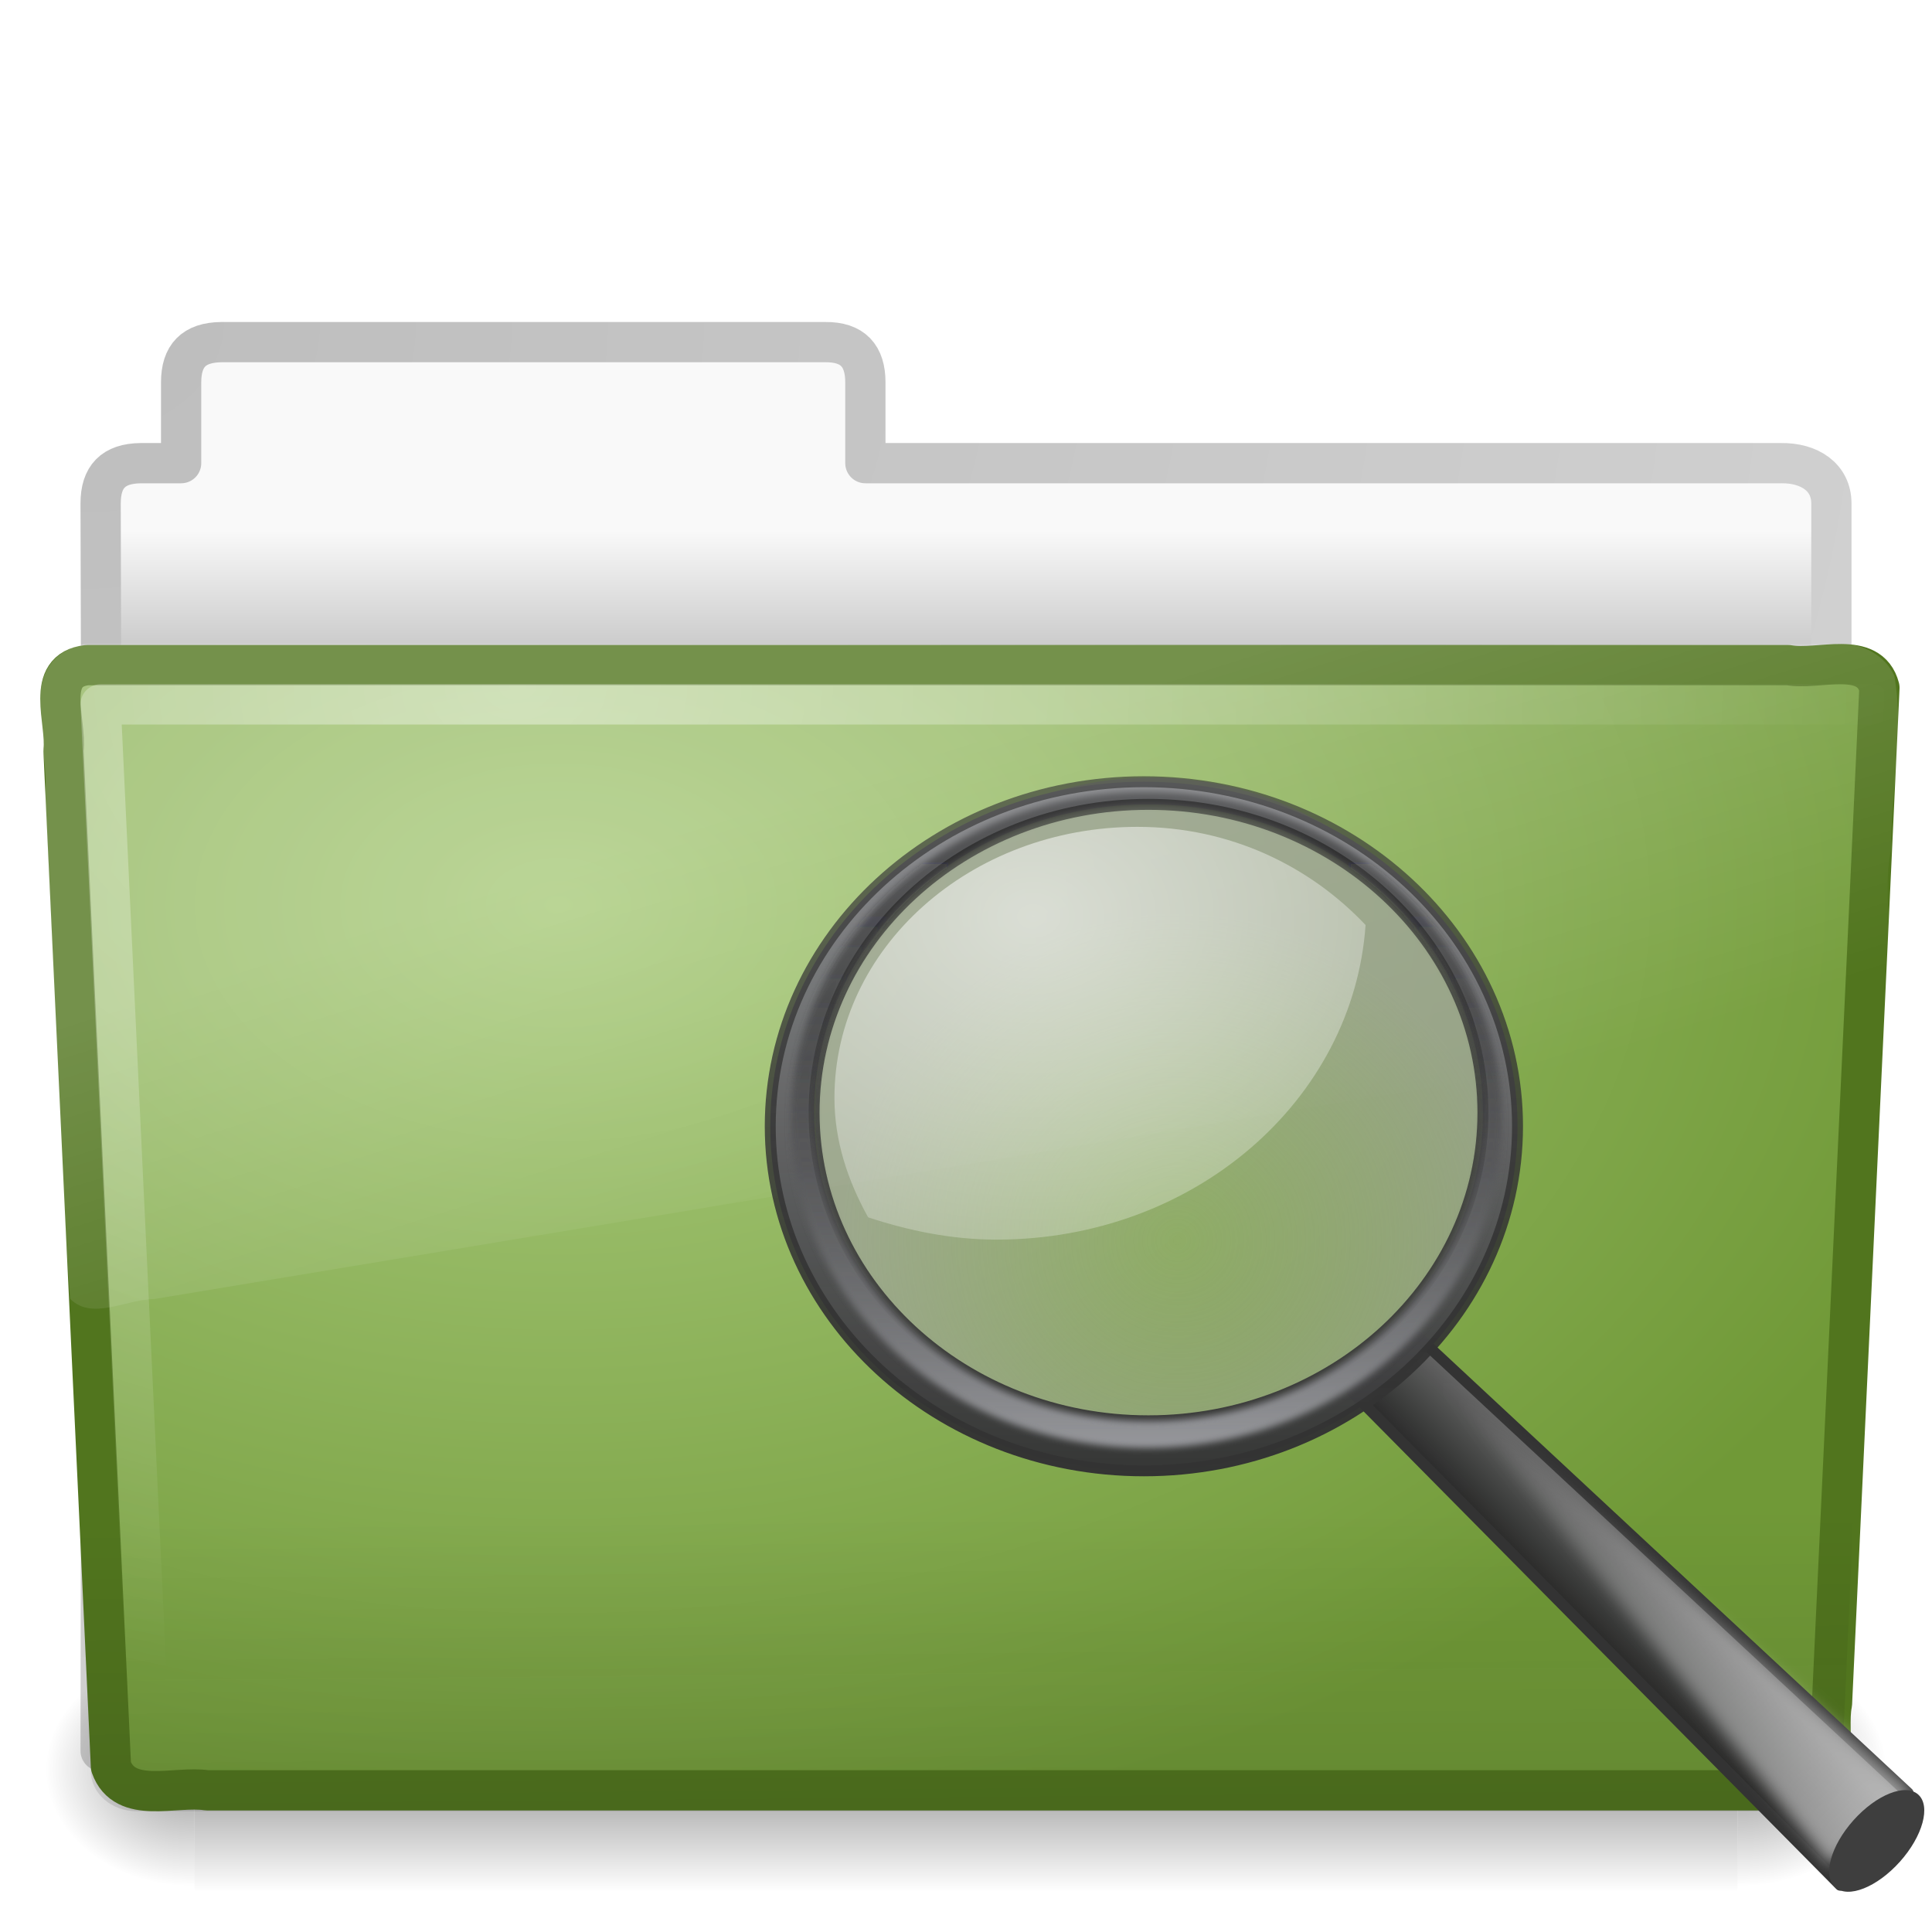
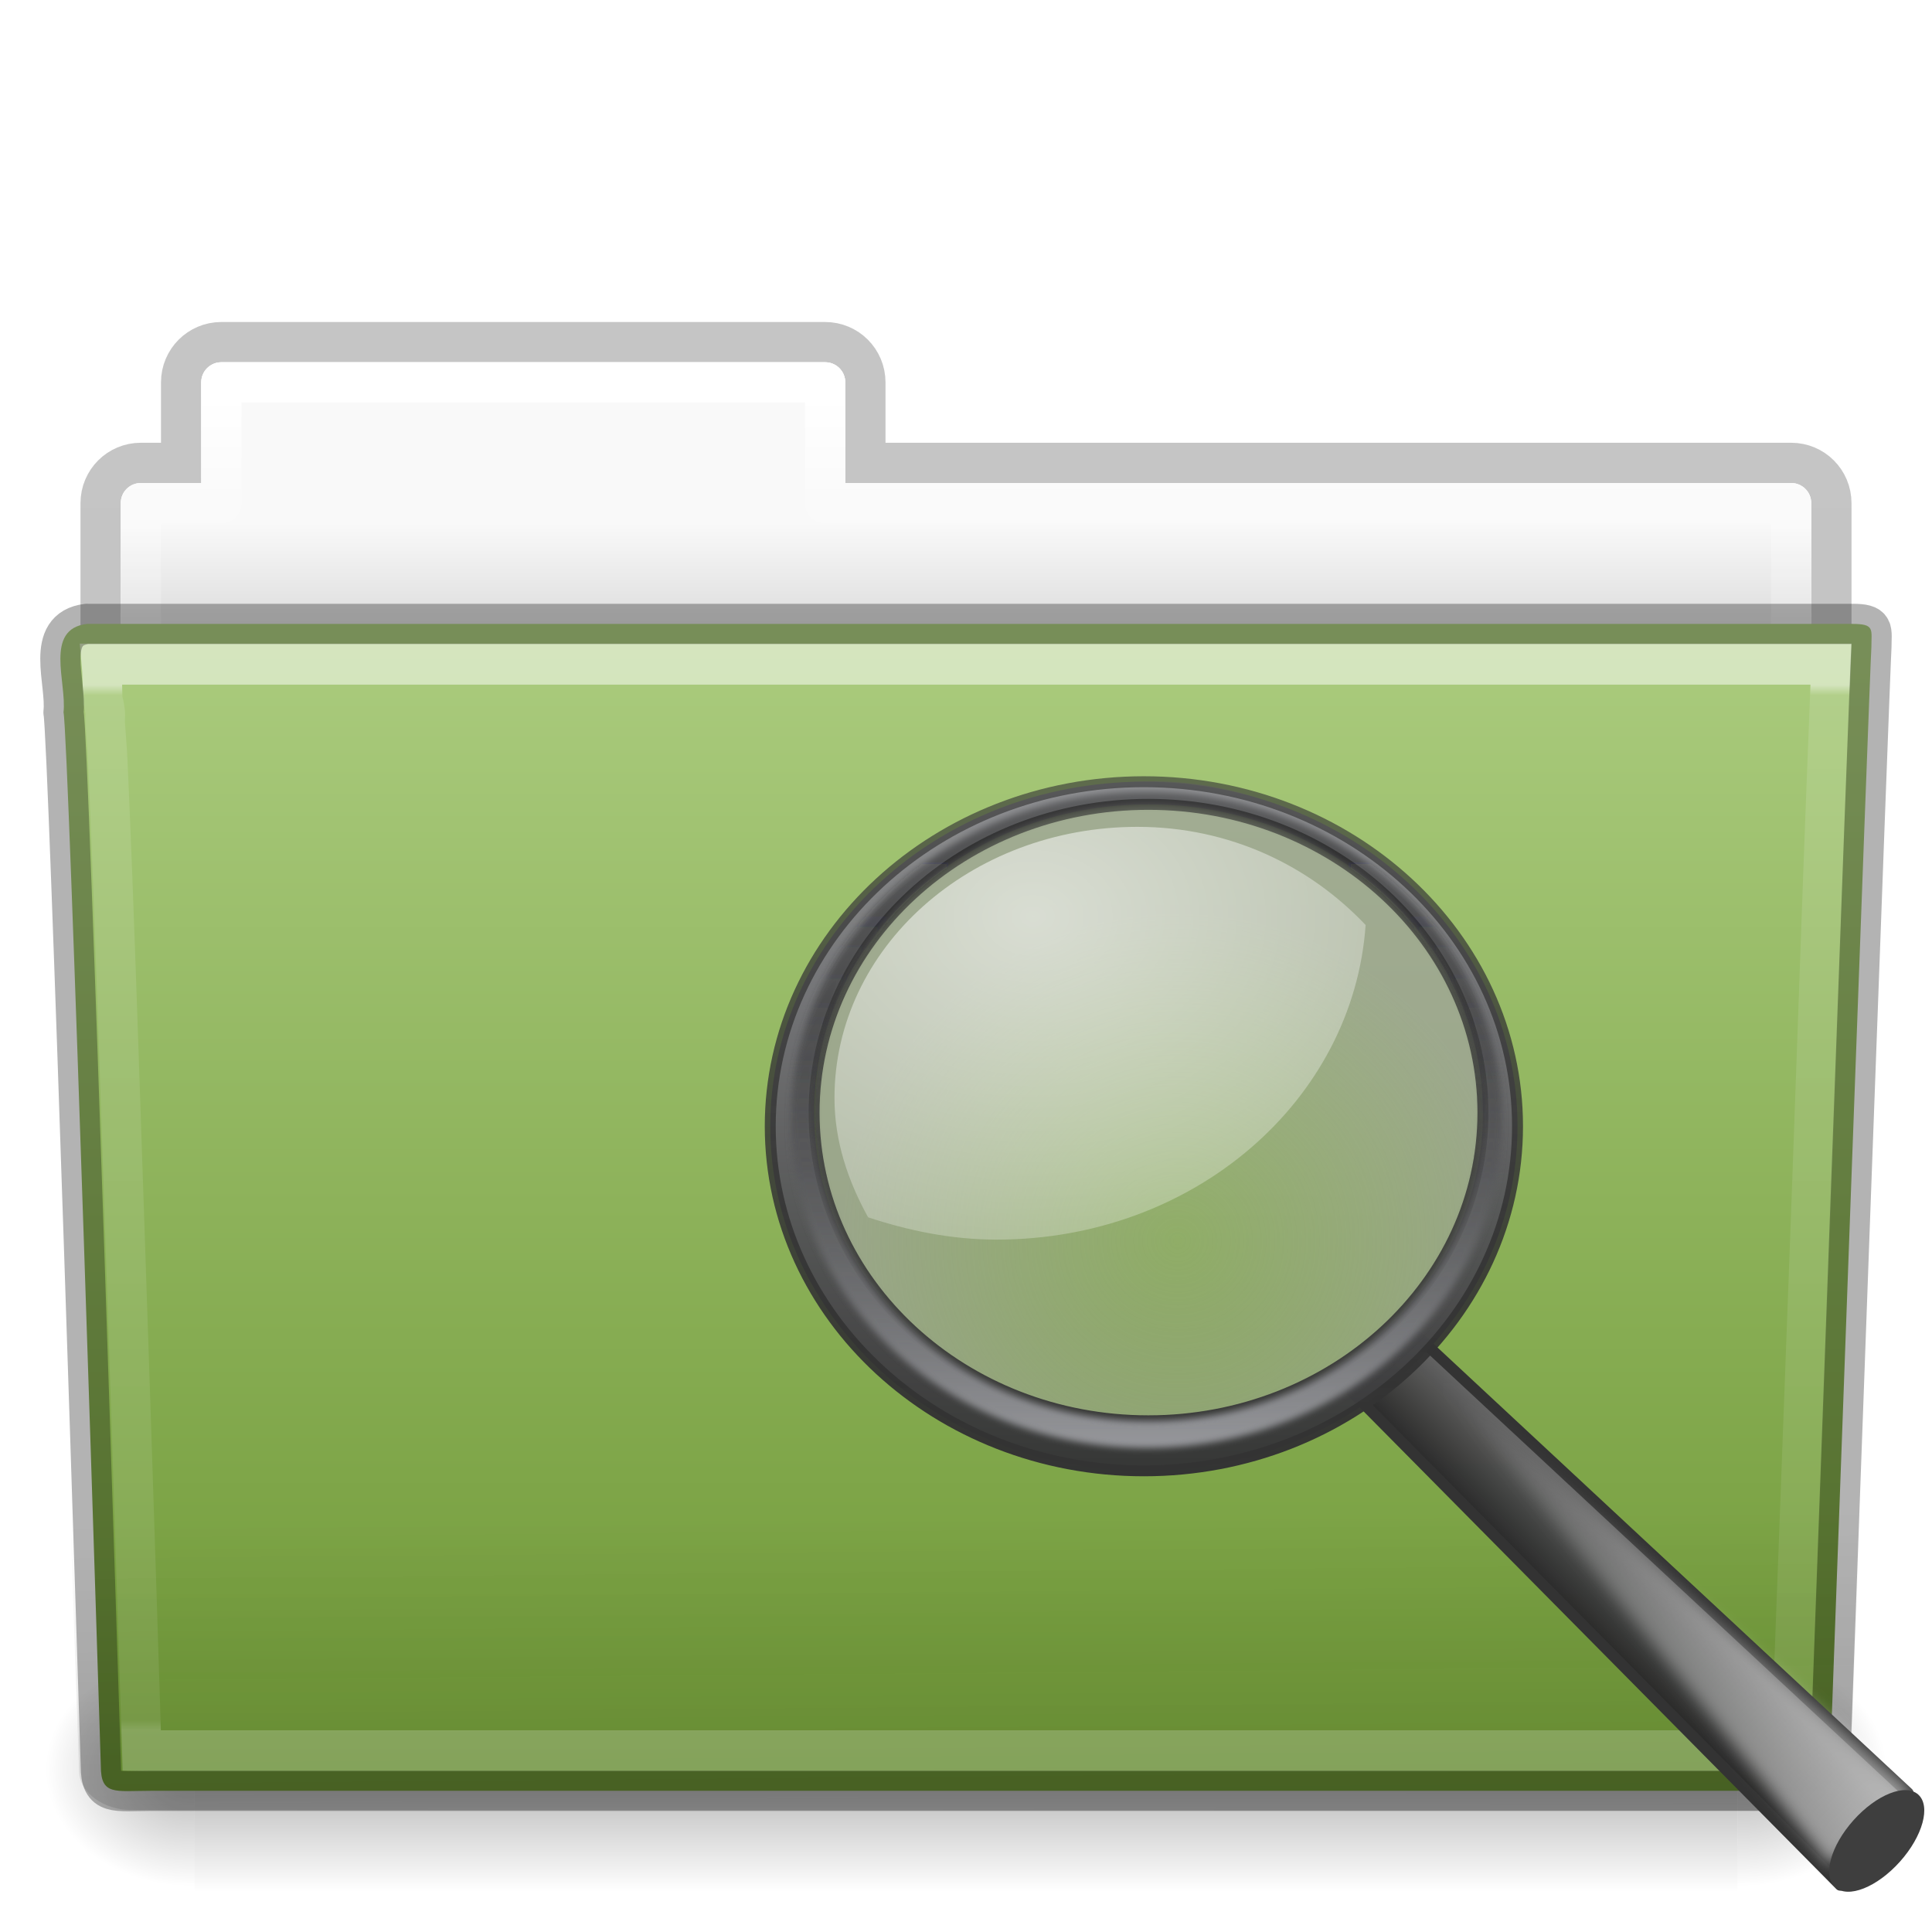
- <svg xmlns="http://www.w3.org/2000/svg" xmlns:xlink="http://www.w3.org/1999/xlink" width="48px" height="48px" id="svg2688">
-   <defs id="defs2690">
+ <svg xmlns="http://www.w3.org/2000/svg" xmlns:xlink="http://www.w3.org/1999/xlink" width="48px" height="48px" id="svg18157" version="1.1">
+   <defs id="defs18159">
+     <linearGradient xlink:href="#linearGradient3454-2-5-0-3" id="linearGradient12489" gradientUnits="userSpaceOnUse" gradientTransform="matrix(0.8918903,0,0,1.058028,3.120661,5.353602)" x1="42.471" y1="11.953" x2="42.471" y2="35.582" />
+     <linearGradient id="linearGradient3454-2-5-0-3">
+       <stop offset="0" style="stop-color:#ffffff;stop-opacity:1" id="stop3456-4-9-38-1" />
+       <stop offset="0.01" style="stop-color:#ffffff;stop-opacity:0.235" id="stop3458-39-80-3-5" />
+       <stop offset="0.99" style="stop-color:#ffffff;stop-opacity:0.157" id="stop3460-7-0-2-4" />
+       <stop offset="1" style="stop-color:#ffffff;stop-opacity:0.392" id="stop3462-0-9-8-7" />
+     </linearGradient>
+     <linearGradient xlink:href="#linearGradient6129-963-697-142-998-580-273-44-2-2" id="linearGradient12487" gradientUnits="userSpaceOnUse" gradientTransform="matrix(1.144692,0,0,0.9977536,-3.466138,1.09884)" x1="22.935" y1="49.629" x2="22.809" y2="36.658" />
+     <linearGradient id="linearGradient6129-963-697-142-998-580-273-44-2-2">
+       <stop id="stop2661-01-6-2" style="stop-color:#0a0a0a;stop-opacity:0.498" offset="0" />
+       <stop id="stop2663-64-5-5" style="stop-color:#0a0a0a;stop-opacity:0" offset="1" />
+     </linearGradient>
+     <linearGradient xlink:href="#linearGradient4632-0-6-4" id="linearGradient12481" gradientUnits="userSpaceOnUse" gradientTransform="matrix(1,0,0,1.035714,2.0849371e-6,-1.58909)" x1="35.793" y1="17.118" x2="35.793" y2="43.761" />
+     <linearGradient id="linearGradient4632-0-6-4">
+       <stop style="stop-color:#aacb7d;stop-opacity:1;" offset="0" id="stop4634-4-4-7" />
+       <stop style="stop-color:#709937;stop-opacity:1;" offset="1" id="stop4636-3-1-5" />
+     </linearGradient>
+     <radialGradient xlink:href="#linearGradient5060-820-91-9-0" id="radialGradient12475" gradientUnits="userSpaceOnUse" gradientTransform="matrix(-0.03079083,0,0,0.02470588,23.38975,31.94164)" cx="605.714" cy="486.648" fx="605.714" fy="486.648" r="117.143" />
+     <linearGradient id="linearGradient5060-820-91-9-0">
+       <stop id="stop2681-778-5-1" style="stop-color:#000000;stop-opacity:1" offset="0" />
+       <stop id="stop2683-2-86-2" style="stop-color:#000000;stop-opacity:0" offset="1" />
+     </linearGradient>
+     <radialGradient xlink:href="#linearGradient5060-179-37-4-0" id="radialGradient12471" gradientUnits="userSpaceOnUse" gradientTransform="matrix(0.03079083,0,0,0.02470588,24.61025,31.94164)" cx="605.714" cy="486.648" fx="605.714" fy="486.648" r="117.143" />
+     <linearGradient id="linearGradient5060-179-37-4-0">
+       <stop id="stop2675-91-9-2" style="stop-color:#000000;stop-opacity:1" offset="0" />
+       <stop id="stop2677-09-0-9" style="stop-color:#000000;stop-opacity:0" offset="1" />
+     </linearGradient>
+     <linearGradient xlink:href="#linearGradient5048-585-73-1-5" id="linearGradient12467" gradientUnits="userSpaceOnUse" gradientTransform="matrix(0.07938856,0,0,0.02470588,-4.693288,31.94164)" x1="302.857" y1="366.648" x2="302.857" y2="609.505" />
+     <linearGradient id="linearGradient5048-585-73-1-5">
+       <stop id="stop2667-99-4-6" style="stop-color:#000000;stop-opacity:0" offset="0" />
+       <stop id="stop2669-5-9-4" style="stop-color:#000000;stop-opacity:1" offset="0.5" />
+       <stop id="stop2671-56-4-2" style="stop-color:#000000;stop-opacity:0" offset="1" />
+     </linearGradient>
+     <linearGradient xlink:href="#linearGradient4507-0-4-7" id="linearGradient12463" gradientUnits="userSpaceOnUse" gradientTransform="matrix(0.8918903,0,0,1.058028,3.120662,5.3536)" x1="21.37" y1="4.248" x2="21.37" y2="34.143" />
+     <linearGradient id="linearGradient4507-0-4-7">
+       <stop id="stop4509-35-6-1" style="stop-color:#ffffff;stop-opacity:1" offset="0" />
+       <stop id="stop4511-46-3-8" style="stop-color:#ffffff;stop-opacity:0.235" offset="0.074" />
+       <stop id="stop4513-15-5-9" style="stop-color:#ffffff;stop-opacity:0.157" offset="0.99" />
+       <stop id="stop4515-1-1-8" style="stop-color:#ffffff;stop-opacity:0.392" offset="1" />
+     </linearGradient>
+     <linearGradient xlink:href="#linearGradient4646-7-4-3" id="linearGradient12459" gradientUnits="userSpaceOnUse" gradientTransform="translate(-50.9409,-3.1315613e-7)" x1="62.989" y1="13" x2="62.989" y2="16" />
+     <linearGradient id="linearGradient4646-7-4-3">
+       <stop offset="0" style="stop-color:#f9f9f9;stop-opacity:1" id="stop4648-8-0-3" />
+       <stop offset="1" style="stop-color:#d8d8d8;stop-opacity:1" id="stop4650-1-7-3" />
+     </linearGradient>
+     <linearGradient id="linearGradient3104-8-8-97-4-6-11-5-5">
+       <stop offset="0" style="stop-color:#000000;stop-opacity:0.322" id="stop3106-5-4-3-5-0-2-1-0" />
+       <stop offset="1" style="stop-color:#000000;stop-opacity:0.278" id="stop3108-4-3-7-8-2-0-7-9" />
+     </linearGradient>
+     <linearGradient y2="3.634" x2="-51.786" y1="53.514" x1="-51.786" gradientTransform="matrix(0.8074983,0,0,0.833744,106.8767,-0.06984031)" gradientUnits="userSpaceOnUse" id="linearGradient18155" xlink:href="#linearGradient3104-8-8-97-4-6-11-5-5" />
+     <linearGradient gradientUnits="userSpaceOnUse" y2="44.316" x2="22.286" y1="16.357" x1="22.286" id="linearGradient3841" xlink:href="#linearGradient7012-661-145-733-759-865-745" />
+     <linearGradient y2="93.654" x2="-166.64" y1="99.667" x1="-172.653" gradientTransform="translate(258.9414,-13.26989)" gradientUnits="userSpaceOnUse" id="linearGradient2674" xlink:href="#linearGradient11114" />
+     <linearGradient id="linearGradient11114">
+       <stop style="stop-color:#242424;stop-opacity:0.992;" offset="0" id="stop11116" />
+       <stop style="stop-color:#656565;stop-opacity:1;" offset="1" id="stop11118" />
+     </linearGradient>
+     <linearGradient y2="67.35" x2="201.871" y1="146.151" x1="277.573" gradientTransform="translate(-127.0932,-2.645081)" gradientUnits="userSpaceOnUse" id="linearGradient2676" xlink:href="#linearGradient12093" />
+     <linearGradient id="linearGradient12093">
+       <stop style="stop-color:#ffffff;stop-opacity:1;" offset="0" id="stop12095" />
+       <stop style="stop-color:#ffffff;stop-opacity:0;" offset="1" id="stop12097" />
+     </linearGradient>
+     <filter id="filter13078">
+       <feGaussianBlur stdDeviation="0.661" id="feGaussianBlur13080" />
+     </filter>
+     <radialGradient r="8.309" fy="21.818" fx="18.241" cy="21.818" cx="18.241" gradientUnits="userSpaceOnUse" id="radialGradient2678" xlink:href="#linearGradient4454" />
+     <linearGradient id="linearGradient4454">
+       <stop id="stop4456" offset="0" style="stop-color:#a1a1a1;stop-opacity:0.208;" />
+       <stop id="stop4458" offset="1" style="stop-color:#a1a1a1;stop-opacity:0.678;" />
+     </linearGradient>
+     <radialGradient r="6.656" fy="13.078" fx="15.414" cy="13.078" cx="15.414" gradientTransform="matrix(2.07098,0,0,1.609362,-75.80105,-6.777836)" gradientUnits="userSpaceOnUse" id="radialGradient2680" xlink:href="#linearGradient4467" />
+     <linearGradient id="linearGradient4467">
+       <stop id="stop4469" offset="0" style="stop-color:#ffffff;stop-opacity:1;" />
+       <stop id="stop4471" offset="1" style="stop-color:#ffffff;stop-opacity:0.248;" />
+     </linearGradient>
+     <linearGradient y2="11.949" x2="173.096" y1="75.319" x1="173.096" gradientTransform="matrix(0.272289,0,0,0.272289,-88.49468,7.534078)" gradientUnits="userSpaceOnUse" id="linearGradient2682" xlink:href="#linearGradient2300" />
+     <linearGradient id="linearGradient2300">
+       <stop style="stop-color:#343435;stop-opacity:0.976" offset="0" id="stop2302" />
+       <stop style="stop-color:#919295;stop-opacity:1" offset="1" id="stop2304" />
+     </linearGradient>
+     <linearGradient y2="4.536" x2="41.485" y1="68.292" x1="41.542" gradientTransform="matrix(0.272289,0,0,0.272289,-53.17576,9.583299)" gradientUnits="userSpaceOnUse" id="linearGradient2684" xlink:href="#linearGradient11104" />
+     <linearGradient id="linearGradient11104">
+       <stop style="stop-color:#333333;stop-opacity:1;" offset="0" id="stop11106" />
+       <stop style="stop-color:#333333;stop-opacity:0.612;" offset="1" id="stop11108" />
+     </linearGradient>
+     <linearGradient y2="11.949" x2="173.096" y1="75.319" x1="173.096" gradientTransform="matrix(0.9523505,0,0,0.9523505,-117.1021,-1.949432)" gradientUnits="userSpaceOnUse" id="linearGradient2686" xlink:href="#linearGradient6209" />
+     <linearGradient id="linearGradient6209">
+       <stop id="stop6211" offset="0" style="stop-color:#96979b;stop-opacity:1" />
+       <stop id="stop6213" offset="1" style="stop-color:#000000;stop-opacity:0.341" />
+     </linearGradient>
+     <filter id="filter10131">
+       <feGaussianBlur stdDeviation="0.312" id="feGaussianBlur10133" />
+     </filter>
+     <linearGradient y2="33.955" x2="15.215" y1="22.292" x1="11.566" gradientUnits="userSpaceOnUse" id="linearGradient3466" xlink:href="#linearGradient8265-821-176-38-919-66-249" />
+     <linearGradient id="linearGradient8265-821-176-38-919-66-249">
+       <stop style="stop-color:#ffffff;stop-opacity:1;" offset="0" id="stop2687" />
+       <stop style="stop-color:#ffffff;stop-opacity:0;" offset="1" id="stop2689" />
+     </linearGradient>
+     <radialGradient r="20.98" fy="8.302" fx="7.265" cy="8.302" cx="7.265" gradientTransform="matrix(0,1.207974,-1.627164,0,26.37175,8.266469)" gradientUnits="userSpaceOnUse" id="radialGradient2442-940-759" xlink:href="#linearGradient6087-437-184-795-110-662-495" />
+     <linearGradient id="linearGradient6087-437-184-795-110-662-495">
+       <stop style="stop-color:#ffffff;stop-opacity:1;" offset="0" id="stop2693" />
+       <stop style="stop-color:#ffffff;stop-opacity:0;" offset="1" id="stop2695" />
+     </linearGradient>
+     <linearGradient y2="36.658" x2="22.809" y1="49.629" x1="22.935" gradientTransform="matrix(1.144692,0,0,0.9977536,-3.466141,1.098842)" gradientUnits="userSpaceOnUse" id="linearGradient6462-657-405" xlink:href="#linearGradient6129-963-697-142-998-580-273" />
+     <linearGradient id="linearGradient6129-963-697-142-998-580-273">
+       <stop style="stop-color:#0a0a0a;stop-opacity:0.498" offset="0" id="stop2661" />
+       <stop style="stop-color:#0a0a0a;stop-opacity:0;" offset="1" id="stop2663" />
+     </linearGradient>
+     <linearGradient id="linearGradient7012-661-145-733-759-865-745">
+       <stop style="stop-color:#aacb7d;stop-opacity:1;" offset="0" id="stop2699" />
+       <stop style="stop-color:#709937;stop-opacity:1;" offset="1" id="stop2701" />
+     </linearGradient>
+     <linearGradient gradientTransform="translate(-53.76539,-0.1141929)" gradientUnits="userSpaceOnUse" y2="15.944" x2="65.34" y1="45.114" x1="82.453" id="linearGradient3412" xlink:href="#linearGradient3390" />
+     <linearGradient id="linearGradient3390">
+       <stop id="stop3392" offset="0" style="stop-color:#51751e;stop-opacity:1" />
+       <stop id="stop3394" offset="1" style="stop-color:#51751e;stop-opacity:1" />
+     </linearGradient>
+     <linearGradient y2="609.505" x2="302.857" y1="366.648" x1="302.857" gradientTransform="matrix(8.2840237e-2,0,0,3.7058823e-2,-5.940829,25.41246)" gradientUnits="userSpaceOnUse" id="linearGradient7596-975" xlink:href="#linearGradient5048-585" />
+     <linearGradient id="linearGradient5048-585">
+       <stop style="stop-color:#000000;stop-opacity:0;" offset="0" id="stop2667" />
+       <stop id="stop2669" offset="0.5" style="stop-color:#000000;stop-opacity:1;" />
+       <stop style="stop-color:#000000;stop-opacity:0;" offset="1" id="stop2671" />
+     </linearGradient>
+     <radialGradient r="117.143" fy="486.648" fx="605.714" cy="486.648" cx="605.714" gradientTransform="matrix(3.2129565e-2,0,0,3.7058823e-2,24.63678,25.41246)" gradientUnits="userSpaceOnUse" id="radialGradient7598-526" xlink:href="#linearGradient5060-179" />
+     <linearGradient id="linearGradient5060-179">
+       <stop style="stop-color:#000000;stop-opacity:1;" offset="0" id="stop2675" />
+       <stop style="stop-color:#000000;stop-opacity:0;" offset="1" id="stop2677" />
+     </linearGradient>
+     <radialGradient r="117.143" fy="486.648" fx="605.714" cy="486.648" cx="605.714" gradientTransform="matrix(-3.2129558e-2,0,0,3.7058823e-2,23.36322,25.41246)" gradientUnits="userSpaceOnUse" id="radialGradient7600-312" xlink:href="#linearGradient5060-820" />
+     <linearGradient id="linearGradient5060-820">
+       <stop style="stop-color:#000000;stop-opacity:1;" offset="0" id="stop2681" />
+       <stop style="stop-color:#000000;stop-opacity:0;" offset="1" id="stop2683" />
+     </linearGradient>
+     <linearGradient gradientTransform="translate(-50.9409,0)" gradientUnits="userSpaceOnUse" y2="16.19" x2="62.989" y1="13.183" x1="62.989" id="linearGradient3482" xlink:href="#linearGradient6404" />
+     <linearGradient id="linearGradient6404">
+       <stop id="stop6406" offset="0" style="stop-color:#f9f9f9;stop-opacity:1;" />
+       <stop id="stop6408" offset="1" style="stop-color:#c9c9c9;stop-opacity:1;" />
+     </linearGradient>
+     <radialGradient r="21" fy="5.017" fx="3" cy="5.017" cx="3" gradientTransform="matrix(-1.274898e-8,1.714292,-2.159331,-1.4599595e-8,12.80936,2.857001)" gradientUnits="userSpaceOnUse" id="radialGradient3470" xlink:href="#linearGradient3484" />
    <linearGradient id="linearGradient3484">
-       <stop id="stop3486" offset="0" style="stop-color:#bdbdbd;stop-opacity:1" />
-       <stop id="stop3488" offset="1" style="stop-color:#d0d0d0;stop-opacity:1" />
+       <stop style="stop-color:#bdbdbd;stop-opacity:1" offset="0" id="stop3486" />
+       <stop style="stop-color:#d0d0d0;stop-opacity:1" offset="1" id="stop3488" />
    </linearGradient>
-     <radialGradient xlink:href="#linearGradient3484" id="radialGradient3470" gradientUnits="userSpaceOnUse" gradientTransform="matrix(-1.274898e-8,1.714292,-2.159331,-1.4599595e-8,12.80936,2.857001)" cx="3" cy="5.017" fx="3" fy="5.017" r="21" />
-     <linearGradient id="linearGradient6404">
-       <stop style="stop-color:#f9f9f9;stop-opacity:1;" offset="0" id="stop6406" />
-       <stop style="stop-color:#c9c9c9;stop-opacity:1;" offset="1" id="stop6408" />
-     </linearGradient>
-     <linearGradient xlink:href="#linearGradient6404" id="linearGradient3482" x1="62.989" y1="13.183" x2="62.989" y2="16.19" gradientUnits="userSpaceOnUse" gradientTransform="translate(-50.9409,0)" />
-     <linearGradient id="linearGradient5060-820">
-       <stop id="stop2681" offset="0" style="stop-color:#000000;stop-opacity:1;" />
-       <stop id="stop2683" offset="1" style="stop-color:#000000;stop-opacity:0;" />
-     </linearGradient>
-     <radialGradient xlink:href="#linearGradient5060-820" id="radialGradient7600-312" gradientUnits="userSpaceOnUse" gradientTransform="matrix(-3.2129558e-2,0,0,3.7058823e-2,23.36322,25.41246)" cx="605.714" cy="486.648" fx="605.714" fy="486.648" r="117.143" />
-     <linearGradient id="linearGradient5060-179">
-       <stop id="stop2675" offset="0" style="stop-color:#000000;stop-opacity:1;" />
-       <stop id="stop2677" offset="1" style="stop-color:#000000;stop-opacity:0;" />
-     </linearGradient>
-     <radialGradient xlink:href="#linearGradient5060-179" id="radialGradient7598-526" gradientUnits="userSpaceOnUse" gradientTransform="matrix(3.2129565e-2,0,0,3.7058823e-2,24.63678,25.41246)" cx="605.714" cy="486.648" fx="605.714" fy="486.648" r="117.143" />
-     <linearGradient id="linearGradient5048-585">
-       <stop id="stop2667" offset="0" style="stop-color:#000000;stop-opacity:0;" />
-       <stop style="stop-color:#000000;stop-opacity:1;" offset="0.5" id="stop2669" />
-       <stop id="stop2671" offset="1" style="stop-color:#000000;stop-opacity:0;" />
-     </linearGradient>
-     <linearGradient xlink:href="#linearGradient5048-585" id="linearGradient7596-975" gradientUnits="userSpaceOnUse" gradientTransform="matrix(8.2840237e-2,0,0,3.7058823e-2,-5.940829,25.41246)" x1="302.857" y1="366.648" x2="302.857" y2="609.505" />
-     <linearGradient id="linearGradient3390">
-       <stop style="stop-color:#51751e;stop-opacity:1" offset="0" id="stop3392" />
-       <stop style="stop-color:#51751e;stop-opacity:1" offset="1" id="stop3394" />
-     </linearGradient>
-     <linearGradient xlink:href="#linearGradient3390" id="linearGradient3412" x1="82.453" y1="45.114" x2="65.34" y2="15.944" gradientUnits="userSpaceOnUse" gradientTransform="translate(-53.76539,-0.1141929)" />
-     <linearGradient id="linearGradient7012-661-145-733-759-865-745">
-       <stop id="stop2699" offset="0" style="stop-color:#aacb7d;stop-opacity:1;" />
-       <stop id="stop2701" offset="1" style="stop-color:#709937;stop-opacity:1;" />
-     </linearGradient>
-     <radialGradient xlink:href="#linearGradient7012-661-145-733-759-865-745" id="radialGradient3404" cx="63.969" cy="14.113" fx="63.969" fy="14.113" r="23.097" gradientTransform="matrix(1.564693,-9.5143002e-8,6.1772287e-8,1.015888,-86.21257,8.146117)" gradientUnits="userSpaceOnUse" />
-     <linearGradient id="linearGradient6129-963-697-142-998-580-273">
-       <stop id="stop2661" offset="0" style="stop-color:#0a0a0a;stop-opacity:0.498" />
-       <stop id="stop2663" offset="1" style="stop-color:#0a0a0a;stop-opacity:0;" />
-     </linearGradient>
-     <linearGradient xlink:href="#linearGradient6129-963-697-142-998-580-273" id="linearGradient6462-657-405" gradientUnits="userSpaceOnUse" gradientTransform="matrix(1.144692,0,0,0.9977536,-3.466141,1.098842)" x1="22.935" y1="49.629" x2="22.809" y2="36.658" />
-     <linearGradient id="linearGradient6087-437-184-795-110-662-495">
-       <stop id="stop2693" offset="0" style="stop-color:#ffffff;stop-opacity:1;" />
-       <stop id="stop2695" offset="1" style="stop-color:#ffffff;stop-opacity:0;" />
-     </linearGradient>
-     <radialGradient xlink:href="#linearGradient6087-437-184-795-110-662-495" id="radialGradient2442-940-759" gradientUnits="userSpaceOnUse" gradientTransform="matrix(0,1.207974,-1.627164,0,26.37175,8.266469)" cx="7.265" cy="8.302" fx="7.265" fy="8.302" r="20.98" />
-     <linearGradient id="linearGradient8265-821-176-38-919-66-249">
-       <stop id="stop2687" offset="0" style="stop-color:#ffffff;stop-opacity:1;" />
-       <stop id="stop2689" offset="1" style="stop-color:#ffffff;stop-opacity:0;" />
-     </linearGradient>
-     <linearGradient xlink:href="#linearGradient8265-821-176-38-919-66-249" id="linearGradient3466" gradientUnits="userSpaceOnUse" x1="11.566" y1="22.292" x2="15.215" y2="33.955" />
-     <filter id="filter10131">
-       <feGaussianBlur id="feGaussianBlur10133" stdDeviation="0.312" />
-     </filter>
-     <linearGradient id="linearGradient6209">
-       <stop style="stop-color:#96979b;stop-opacity:1" offset="0" id="stop6211" />
-       <stop style="stop-color:#000000;stop-opacity:0.341" offset="1" id="stop6213" />
-     </linearGradient>
-     <linearGradient xlink:href="#linearGradient6209" id="linearGradient2686" gradientUnits="userSpaceOnUse" gradientTransform="matrix(0.9523505,0,0,0.9523505,-117.1021,-1.949432)" x1="173.096" y1="75.319" x2="173.096" y2="11.949" />
-     <linearGradient id="linearGradient11104">
-       <stop id="stop11106" offset="0" style="stop-color:#333333;stop-opacity:1;" />
-       <stop id="stop11108" offset="1" style="stop-color:#333333;stop-opacity:0.612;" />
-     </linearGradient>
-     <linearGradient xlink:href="#linearGradient11104" id="linearGradient2684" gradientUnits="userSpaceOnUse" gradientTransform="matrix(0.272289,0,0,0.272289,-53.17576,9.583299)" x1="41.542" y1="68.292" x2="41.485" y2="4.536" />
-     <linearGradient id="linearGradient2300">
-       <stop id="stop2302" offset="0" style="stop-color:#343435;stop-opacity:0.976" />
-       <stop id="stop2304" offset="1" style="stop-color:#919295;stop-opacity:1" />
-     </linearGradient>
-     <linearGradient xlink:href="#linearGradient2300" id="linearGradient2682" gradientUnits="userSpaceOnUse" gradientTransform="matrix(0.272289,0,0,0.272289,-88.49468,7.534078)" x1="173.096" y1="75.319" x2="173.096" y2="11.949" />
-     <linearGradient id="linearGradient4467">
-       <stop style="stop-color:#ffffff;stop-opacity:1;" offset="0" id="stop4469" />
-       <stop style="stop-color:#ffffff;stop-opacity:0.248;" offset="1" id="stop4471" />
-     </linearGradient>
-     <radialGradient xlink:href="#linearGradient4467" id="radialGradient2680" gradientUnits="userSpaceOnUse" gradientTransform="matrix(2.07098,0,0,1.609362,-75.80105,-6.777836)" cx="15.414" cy="13.078" fx="15.414" fy="13.078" r="6.656" />
-     <linearGradient id="linearGradient4454">
-       <stop style="stop-color:#a1a1a1;stop-opacity:0.208;" offset="0" id="stop4456" />
-       <stop style="stop-color:#a1a1a1;stop-opacity:0.678;" offset="1" id="stop4458" />
-     </linearGradient>
-     <radialGradient xlink:href="#linearGradient4454" id="radialGradient2678" gradientUnits="userSpaceOnUse" cx="18.241" cy="21.818" fx="18.241" fy="21.818" r="8.309" />
-     <filter id="filter13078">
-       <feGaussianBlur id="feGaussianBlur13080" stdDeviation="0.661" />
-     </filter>
-     <linearGradient id="linearGradient12093">
-       <stop id="stop12095" offset="0" style="stop-color:#ffffff;stop-opacity:1;" />
-       <stop id="stop12097" offset="1" style="stop-color:#ffffff;stop-opacity:0;" />
-     </linearGradient>
-     <linearGradient xlink:href="#linearGradient12093" id="linearGradient2676" gradientUnits="userSpaceOnUse" gradientTransform="translate(-127.0932,-2.645081)" x1="277.573" y1="146.151" x2="201.871" y2="67.35" />
-     <linearGradient id="linearGradient11114">
-       <stop id="stop11116" offset="0" style="stop-color:#242424;stop-opacity:0.992;" />
-       <stop id="stop11118" offset="1" style="stop-color:#656565;stop-opacity:1;" />
-     </linearGradient>
-     <linearGradient xlink:href="#linearGradient11114" id="linearGradient2674" gradientUnits="userSpaceOnUse" gradientTransform="translate(258.9414,-13.26989)" x1="-172.653" y1="99.667" x2="-166.64" y2="93.654" />
  </defs>
  <g id="layer1">
-     <path style="opacity:1;fill:url(#linearGradient3482);fill-opacity:1;stroke:url(#radialGradient3470);stroke-width:1;stroke-linecap:round;stroke-linejoin:round;stroke-miterlimit:4;stroke-dasharray:none;stroke-opacity:1;display:inline" d="M 5.5,8.5 C 4.81,8.508 4.5,8.842 4.5,9.5 L 4.5,11.507 L 3.5,11.507 C 2.81,11.514 2.5,11.849 2.5,12.507 C 2.534,22.797 2.513,33.221 2.5,43.5 C 41.41,43.5 45.5,38.718 45.5,18.958 L 45.5,12.507 C 45.5,11.849 44.946,11.499 44.256,11.507 L 21.5,11.507 L 21.5,9.5 C 21.5,8.842 21.19,8.492 20.5,8.5 L 5.5,8.5 z" id="path3468" />
-     <g id="g7591" style="opacity:0.4" transform="matrix(0.9583333,0,0,0.6666667,1.000001,15)">
-       <rect id="rect4173" x="4" y="39" width="40" height="9" style="opacity:1;fill:url(#linearGradient7596-975);fill-opacity:1;fill-rule:nonzero;stroke:none;stroke-width:1;stroke-linecap:round;stroke-linejoin:miter;marker:none;marker-start:none;marker-mid:none;marker-end:none;stroke-miterlimit:4;stroke-dasharray:none;stroke-dashoffset:0;stroke-opacity:1;visibility:visible;display:inline;overflow:visible" />
-       <path d="M 44,39 C 44,39 44,48 44,48 C 45.655,48.017 48,45.983 48,43.499 C 48,41.015 46.154,39 44,39 z" id="path5058" style="opacity:1;fill:url(#radialGradient7598-526);fill-opacity:1;fill-rule:nonzero;stroke:none;stroke-width:1;stroke-linecap:round;stroke-linejoin:miter;marker:none;marker-start:none;marker-mid:none;marker-end:none;stroke-miterlimit:4;stroke-dasharray:none;stroke-dashoffset:0;stroke-opacity:1;visibility:visible;display:inline;overflow:visible" />
-       <path id="path5018" d="M 4,39 C 4,39 4,48 4,48 C 2.345,48.017 0,45.983 0,43.499 C 0,41.015 1.846,39 4,39 z" style="opacity:1;fill:url(#radialGradient7600-312);fill-opacity:1;fill-rule:nonzero;stroke:none;stroke-width:1;stroke-linecap:round;stroke-linejoin:miter;marker:none;marker-start:none;marker-mid:none;marker-end:none;stroke-miterlimit:4;stroke-dasharray:none;stroke-dashoffset:0;stroke-opacity:1;visibility:visible;display:inline;overflow:visible" />
-     </g>
-     <path style="opacity:1;fill:url(#radialGradient3404);fill-opacity:1;stroke:url(#linearGradient3412);stroke-width:1;stroke-linecap:round;stroke-linejoin:round;stroke-miterlimit:4;stroke-dashoffset:0;stroke-opacity:1" d="M 2.163,16.525 C 1.09,16.649 1.663,17.927 1.578,18.646 C 1.97,27.116 2.366,35.416 2.757,43.886 C 3.098,44.852 4.351,44.357 5.145,44.48 C 18.338,44.48 31.532,44.48 44.725,44.48 C 45.815,44.373 45.362,43.072 45.515,42.327 C 45.908,33.857 46.304,25.558 46.694,17.088 C 46.443,16.133 45.175,16.664 44.431,16.525 C 30.342,16.525 16.252,16.525 2.163,16.525 z" id="path3388" />
-     <path id="path6127" d="M 2.058,16.065 L 45.955,16.066 C 46.589,16.066 47,16.51 47,17.063 L 45.756,44.002 C 45.756,44.555 45.245,45 44.611,45 L 3.402,45 C 2.768,45 2.257,44.555 2.257,44.002 L 1.013,17.063 C 1.013,16.51 1.424,16.065 2.058,16.065 z" style="opacity:0.4;fill:url(#linearGradient6462-657-405);fill-opacity:1;stroke:none;stroke-width:1;stroke-linecap:round;stroke-linejoin:round;stroke-miterlimit:4;stroke-dashoffset:0;stroke-opacity:1" />
-     <path style="opacity:0.4;fill:none;fill-rule:evenodd;stroke:url(#radialGradient2442-940-759);stroke-width:1;stroke-linecap:round;stroke-linejoin:round;stroke-miterlimit:4;stroke-dasharray:none;stroke-opacity:1" d="M 46.5,17.5 C 32.969,17.5 16.031,17.5 2.5,17.5 C 2.885,25.677 3.271,33.854 3.656,42.031" id="path2435" />
-     <path style="opacity:0.2;fill:url(#linearGradient3466);fill-opacity:1;stroke:none;stroke-width:1;stroke-linecap:round;stroke-linejoin:round;stroke-miterlimit:4;stroke-dashoffset:0;stroke-opacity:1" d="M 45.75,16 C 31.2,16.073 16.645,15.979 2.094,16 C 0.287,16.411 1.259,18.467 1.121,19.772 C 1.343,23.935 1.444,28.116 1.742,32.268 C 2.288,32.819 3.145,32.276 3.832,32.274 C 18.023,29.922 32.215,27.571 46.406,25.219 C 47.325,24.239 46.685,22.398 46.988,21.089 C 46.971,19.577 47.324,18.27 47.064,16.79 C 46.834,16.285 46.277,15.989 45.75,16 z" id="path3455" />
-     <g id="g2664" transform="translate(69.54348,8.4999)">
-       <g id="g20913" transform="matrix(0.272289,0,0,0.272289,-54.19006,8.061853)">
-         <path id="path11112" d="M 73.007,61.163 L 117.72,102.777 L 111.522,111.189 L 66.971,66.173 L 73.007,61.163 z" style="fill:url(#linearGradient2674);fill-opacity:1;fill-rule:evenodd;stroke:#333333;stroke-width:1px;stroke-linecap:round;stroke-linejoin:round;stroke-opacity:1" />
-         <path id="path11122" d="M 110.637,109.418 L 74.778,64.705 L 118.163,102.777 L 110.637,109.418 z" style="fill:url(#linearGradient2676);fill-opacity:1;fill-rule:evenodd;stroke:none;stroke-width:1px;stroke-linecap:butt;stroke-linejoin:miter;stroke-opacity:1;filter:url(#filter13078)" />
-         <path transform="matrix(0.7127002,-0.7965472,0.7965472,0.7127002,-146.2152,222.1397)" d="M 248.355,110.292 A 5.312,2.656 0 1 1 237.73,110.292 A 5.312,2.656 0 1 1 248.355,110.292 z" id="path13082" style="fill:#3e3e3e;fill-opacity:1;stroke:none;stroke-width:1;stroke-linecap:round;stroke-linejoin:round;stroke-miterlimit:4;stroke-dasharray:none;stroke-opacity:1" />
+     <path style="opacity:0.8;color:#000000;fill:none;stroke:url(#linearGradient18155);stroke-width:1;stroke-linecap:butt;stroke-linejoin:miter;stroke-miterlimit:4;stroke-opacity:1;stroke-dasharray:none;stroke-dashoffset:0;marker:none;visibility:visible;display:inline;overflow:visible;enable-background:accumulate" d="m 5.5,8.5 c -0.554,0 -1,0.446 -1,1 l 0,2 -1,0 c -0.554,0 -1,0.446 -1,1 l 0,6 c 0,0.554 0.446,1 1,1 l 41,0 c 0.554,0 1,-0.446 1,-1 l 0,-6 c 0,-0.554 -0.446,-1 -1,-1 l -23,0 0,-2 c 0,-0.554 -0.446,-1 -1,-1 l -15,0 z" id="rect4251-0-0-61" />
+     <path style="color:#000000;fill:url(#linearGradient12459);fill-opacity:1;fill-rule:nonzero;stroke:none;stroke-width:1;marker:none;visibility:visible;display:inline;overflow:visible;enable-background:accumulate" d="m 5.5,9 c -0.277,0 -0.5,0.223 -0.5,0.5 l 0,2.5 -1.5,0 c -0.277,0 -0.5,0.223 -0.5,0.5 l 0,6 c 0,0.277 0.223,0.5 0.5,0.5 l 41,0 c 0.277,0 0.5,-0.223 0.5,-0.5 l 0,-6 c 0,-0.277 -0.223,-0.5 -0.5,-0.5 l -23.5,0 0,-2.5 c 0,-0.277 -0.223,-0.5 -0.5,-0.5 l -15,0 z" id="rect4251-3-2" />
+     <path style="color:#000000;fill:none;stroke:url(#linearGradient12463);stroke-width:1;stroke-linecap:round;stroke-linejoin:round;stroke-miterlimit:4;stroke-opacity:1;stroke-dasharray:none;stroke-dashoffset:0;marker:none;visibility:visible;display:inline;overflow:visible;enable-background:accumulate" d="m 5.5,9.5 0,3 -2,0 0,7 41,0 0,-7 -24,0 0,-3 -15,0 z" id="rect4251-9-21-7" />
+     <rect style="opacity:0.3;fill:url(#linearGradient12467);fill-opacity:1;fill-rule:nonzero;stroke:none;stroke-width:1;marker:none;visibility:visible;display:inline;overflow:visible" id="rect4173-8-8" y="41" x="4.833" height="6" width="38.333" />
+     <path style="opacity:0.3;fill:url(#radialGradient12471);fill-opacity:1;fill-rule:nonzero;stroke:none;stroke-width:1;marker:none;visibility:visible;display:inline;overflow:visible" id="path5058-9-0" d="m 43.167,41 c 0,0 0,6 0,6 1.586,0.011 3.833,-1.344 3.833,-3 0,-1.656 -1.769,-2.999 -3.833,-2.999 z" />
+     <path style="opacity:0.3;fill:url(#radialGradient12475);fill-opacity:1;fill-rule:nonzero;stroke:none;stroke-width:1;marker:none;visibility:visible;display:inline;overflow:visible" id="path5018-6-6" d="m 4.833,41 c 0,0 0,6 0,6 -1.586,0.011 -3.833,-1.344 -3.833,-3 0,-1.656 1.769,-2.999 3.833,-2.999 z" />
+     <path style="fill:url(#linearGradient12481);fill-opacity:1;stroke:none" id="path3388-7-1" d="m 2.163,15.5 c -1.072,0.128 -0.5,1.454 -0.585,2.2 0.124,0.482 0.927,26.176 0.927,26.176 0,0.741 0.352,0.616 1.243,0.616 13.189,0 27.773,0 40.961,0 0.96,0.023 0.757,0.012 0.757,-0.627 0,0 0.993,-27.354 1.028,-27.781 0,-0.449 0.09,-0.583 -0.473,-0.583 -14.084,0 -29.775,0 -43.859,0 z" />
+     <path style="opacity:0.4;fill:url(#linearGradient12487);fill-opacity:1;stroke:none" id="path6127-1-4" d="m 2.058,16.065 43.896,4e-4 c 0.634,0 1.045,0.445 1.045,0.997 l -1.032,26.96 c 0.015,0.699 -0.209,0.977 -0.946,0.962 L 3.241,44.968 c -0.634,0 -1.274,-0.413 -1.274,-0.966 L 1.013,17.063 c 0,-0.553 0.411,-0.998 1.045,-0.998 z" />
+     <path style="opacity:0.5;color:#000000;fill:none;stroke:url(#linearGradient12489);stroke-width:0.981;stroke-linecap:round;stroke-linejoin:miter;stroke-miterlimit:4;stroke-opacity:1;stroke-dasharray:none;stroke-dashoffset:0;marker:none;visibility:visible;display:inline;overflow:visible;enable-background:accumulate" id="path4587-3-5" d="m 2.5,17.5 c 0.017,0.176 0.022,0.518 0.031,0.875 0.023,0.086 0.026,0.059 0.031,0.094 0.011,0.067 0.027,0.138 0.031,0.188 0.006,0.075 -0.007,0.173 0,0.281 0.013,0.216 0.045,0.511 0.062,0.875 0.034,0.728 0.078,1.709 0.125,2.906 0.094,2.395 0.203,5.556 0.312,8.688 C 3.306,37.482 3.488,43.144 3.5,43.5 c 0.123,0.004 0.071,0 0.25,0 l 40.719,0 c 0.012,-0.329 0.253,-6.427 0.5,-12.906 0.127,-3.326 0.245,-6.685 0.344,-9.219 0.049,-1.267 0.094,-2.332 0.125,-3.094 0.013,-0.329 0.022,-0.573 0.031,-0.781 L 2.5,17.5 z" transform="matrix(1,0,0,1.038398,0.02211208,-1.67196)" />
+     <path style="opacity:0.3;fill:none;stroke:#000000;stroke-width:1;stroke-linecap:round;stroke-linejoin:round;stroke-miterlimit:4;stroke-opacity:1;stroke-dashoffset:0" id="path3388-7-1-7" d="m 2.163,15.5 c -1.072,0.128 -0.5,1.454 -0.585,2.2 0.124,0.482 0.927,26.176 0.927,26.176 0,0.741 0.352,0.616 1.243,0.616 13.189,0 27.773,0 40.961,0 0.96,0.023 0.757,0.012 0.757,-0.627 0,0 0.993,-27.354 1.028,-27.781 0,-0.449 0.09,-0.583 -0.473,-0.583 -14.084,0 -29.775,0 -43.859,0 z" />
+     <g id="layer1-8" transform="translate(-4.9604732e-7,-1.1312482e-4)">
+       <g transform="translate(69.54348,8.4999)" id="g2664">
+         <g transform="matrix(0.272289,0,0,0.272289,-54.19006,8.061853)" id="g20913">
+           <path style="fill:url(#linearGradient2674);fill-opacity:1;fill-rule:evenodd;stroke:#333333;stroke-width:1px;stroke-linecap:round;stroke-linejoin:round;stroke-opacity:1" d="m 73.007,61.163 44.713,41.614 -6.198,8.411 -44.551,-45.015 6.036,-5.01 z" id="path11112" />
+           <path style="fill:url(#linearGradient2676);fill-opacity:1;fill-rule:evenodd;stroke:none;filter:url(#filter13078)" d="M 110.637,109.418 74.778,64.705 l 43.385,38.072 -7.526,6.641 z" id="path11122" />
+           <path style="fill:#3e3e3e;fill-opacity:1;stroke:none" id="path13082" d="m 248.355,110.292 c 0,1.467 -2.378,2.656 -5.312,2.656 -2.934,0 -5.312,-1.189 -5.312,-2.656 0,-1.467 2.378,-2.656 5.312,-2.656 2.934,0 5.312,1.189 5.312,2.656 z" transform="matrix(0.7127002,-0.7965472,0.7965472,0.7127002,-146.2152,222.1397)" />
+         </g>
+         <path style="fill:url(#radialGradient2678);fill-opacity:1;fill-rule:evenodd;stroke:none;stroke-width:1.075;marker:none;visibility:visible" id="path4452" d="m 25.898,18.478 c 0,4.589 -3.72,8.309 -8.309,8.309 -4.589,0 -8.309,-3.72 -8.309,-8.309 0,-4.589 3.72,-8.309 8.309,-8.309 4.589,0 8.309,3.72 8.309,8.309 z" transform="matrix(1.004099,0,0,0.9796836,-58.60196,0.9474585)" />
+         <path style="opacity:0.6;fill:url(#radialGradient2680);fill-opacity:1;fill-rule:evenodd;stroke:none;stroke-width:1;marker:none;visibility:visible;display:inline;overflow:visible" d="m -41.284,12.043 c -4.159,0 -7.527,3.013 -7.527,6.735 0,1.075 0.336,2.064 0.836,2.966 1,0.33 2.063,0.554 3.191,0.554 4.929,0 8.865,-3.474 9.169,-7.816 -1.383,-1.462 -3.363,-2.439 -5.669,-2.439 z" id="path4462" />
+         <path id="path2298" d="m -41.124,10.922 c -5.124,0 -9.283,3.836 -9.283,8.56 0,4.724 4.16,8.56 9.283,8.56 5.124,0 9.283,-3.836 9.283,-8.56 0,-4.724 -4.16,-8.56 -9.283,-8.56 z m 0.111,0.562 c 4.586,0 8.313,3.43 8.313,7.658 0,4.228 -3.728,7.658 -8.313,7.658 -4.586,10e-7 -8.305,-3.43 -8.305,-7.658 0,-4.228 3.719,-7.658 8.305,-7.658 z" style="fill:url(#linearGradient2682);fill-opacity:1;stroke:url(#linearGradient2684);stroke-width:0.272;stroke-linecap:round;stroke-linejoin:round;stroke-miterlimit:4;stroke-opacity:1;stroke-dasharray:none" />
+         <path id="path4267" d="m 48.577,9.921 c -17.92,0 -32.438,13.414 -32.438,29.938 0,16.524 14.518,29.938 32.438,29.938 17.92,0 32.469,-13.414 32.469,-29.938 0,-16.524 -14.549,-29.938 -32.469,-29.938 z m 0.188,1.156 c 16.841,0 30.531,12.596 30.531,28.125 0,15.529 -13.69,28.125 -30.531,28.125 -16.841,2e-6 -30.5,-12.596 -30.5,-28.125 0,-15.529 13.659,-28.125 30.5,-28.125 z" style="fill:url(#linearGradient2686);fill-opacity:1;stroke:none;display:inline;filter:url(#filter10131)" transform="matrix(0.272289,0,0,0.272289,-54.29149,8.467572)" />
      </g>
-       <path transform="matrix(1.004099,0,0,0.9796836,-58.60196,0.9474585)" d="M 25.898,18.478 A 8.309,8.309 0 1 1 9.281,18.478 A 8.309,8.309 0 1 1 25.898,18.478 z" id="path4452" style="fill:url(#radialGradient2678);fill-opacity:1;fill-rule:evenodd;stroke:none;stroke-width:1.075;stroke-linecap:round;stroke-linejoin:miter;marker:none;marker-start:none;marker-mid:none;marker-end:none;stroke-miterlimit:10;stroke-dashoffset:0;stroke-opacity:1;visibility:visible" />
-       <path id="path4462" d="M -41.284,12.043 C -45.443,12.043 -48.812,15.057 -48.812,18.778 C -48.812,19.853 -48.476,20.842 -47.975,21.744 C -46.975,22.073 -45.912,22.298 -44.785,22.298 C -39.856,22.298 -35.92,18.824 -35.616,14.482 C -36.998,13.02 -38.978,12.043 -41.284,12.043 z" style="opacity:0.6;fill:url(#radialGradient2680);fill-opacity:1;fill-rule:evenodd;stroke:none;stroke-width:1;stroke-linecap:round;stroke-linejoin:miter;marker:none;marker-start:none;marker-mid:none;marker-end:none;stroke-miterlimit:10;stroke-dasharray:none;stroke-dashoffset:0;stroke-opacity:1;visibility:visible;display:inline;overflow:visible" />
-       <path style="fill:url(#linearGradient2682);fill-opacity:1;stroke:url(#linearGradient2684);stroke-width:0.272;stroke-linecap:round;stroke-linejoin:round;stroke-miterlimit:4;stroke-dasharray:none;stroke-opacity:1" d="M -41.124,10.922 C -46.248,10.922 -50.407,14.758 -50.407,19.482 C -50.407,24.206 -46.248,28.042 -41.124,28.042 C -36,28.042 -31.841,24.206 -31.841,19.482 C -31.841,14.758 -36,10.922 -41.124,10.922 z M -41.013,11.484 C -36.428,11.484 -32.7,14.914 -32.7,19.142 C -32.7,23.37 -36.428,26.8 -41.013,26.8 C -45.599,26.8 -49.318,23.37 -49.318,19.142 C -49.318,14.914 -45.599,11.484 -41.013,11.484 z" id="path2298" />
-       <path transform="matrix(0.272289,0,0,0.272289,-54.29149,8.467572)" style="fill:url(#linearGradient2686);fill-opacity:1;stroke:none;stroke-width:1;stroke-linecap:round;stroke-linejoin:round;stroke-miterlimit:4;stroke-dasharray:none;stroke-opacity:1;display:inline;filter:url(#filter10131)" d="M 48.577,9.921 C 30.657,9.921 16.14,23.334 16.14,39.858 C 16.14,56.382 30.657,69.796 48.577,69.796 C 66.497,69.796 81.046,56.382 81.046,39.858 C 81.046,23.334 66.497,9.921 48.577,9.921 z M 48.765,11.077 C 65.606,11.077 79.296,23.673 79.296,39.202 C 79.296,54.73 65.606,67.327 48.765,67.327 C 31.924,67.327 18.265,54.73 18.265,39.202 C 18.265,23.673 31.924,11.077 48.765,11.077 z" id="path4267" />
    </g>
  </g>
</svg>
